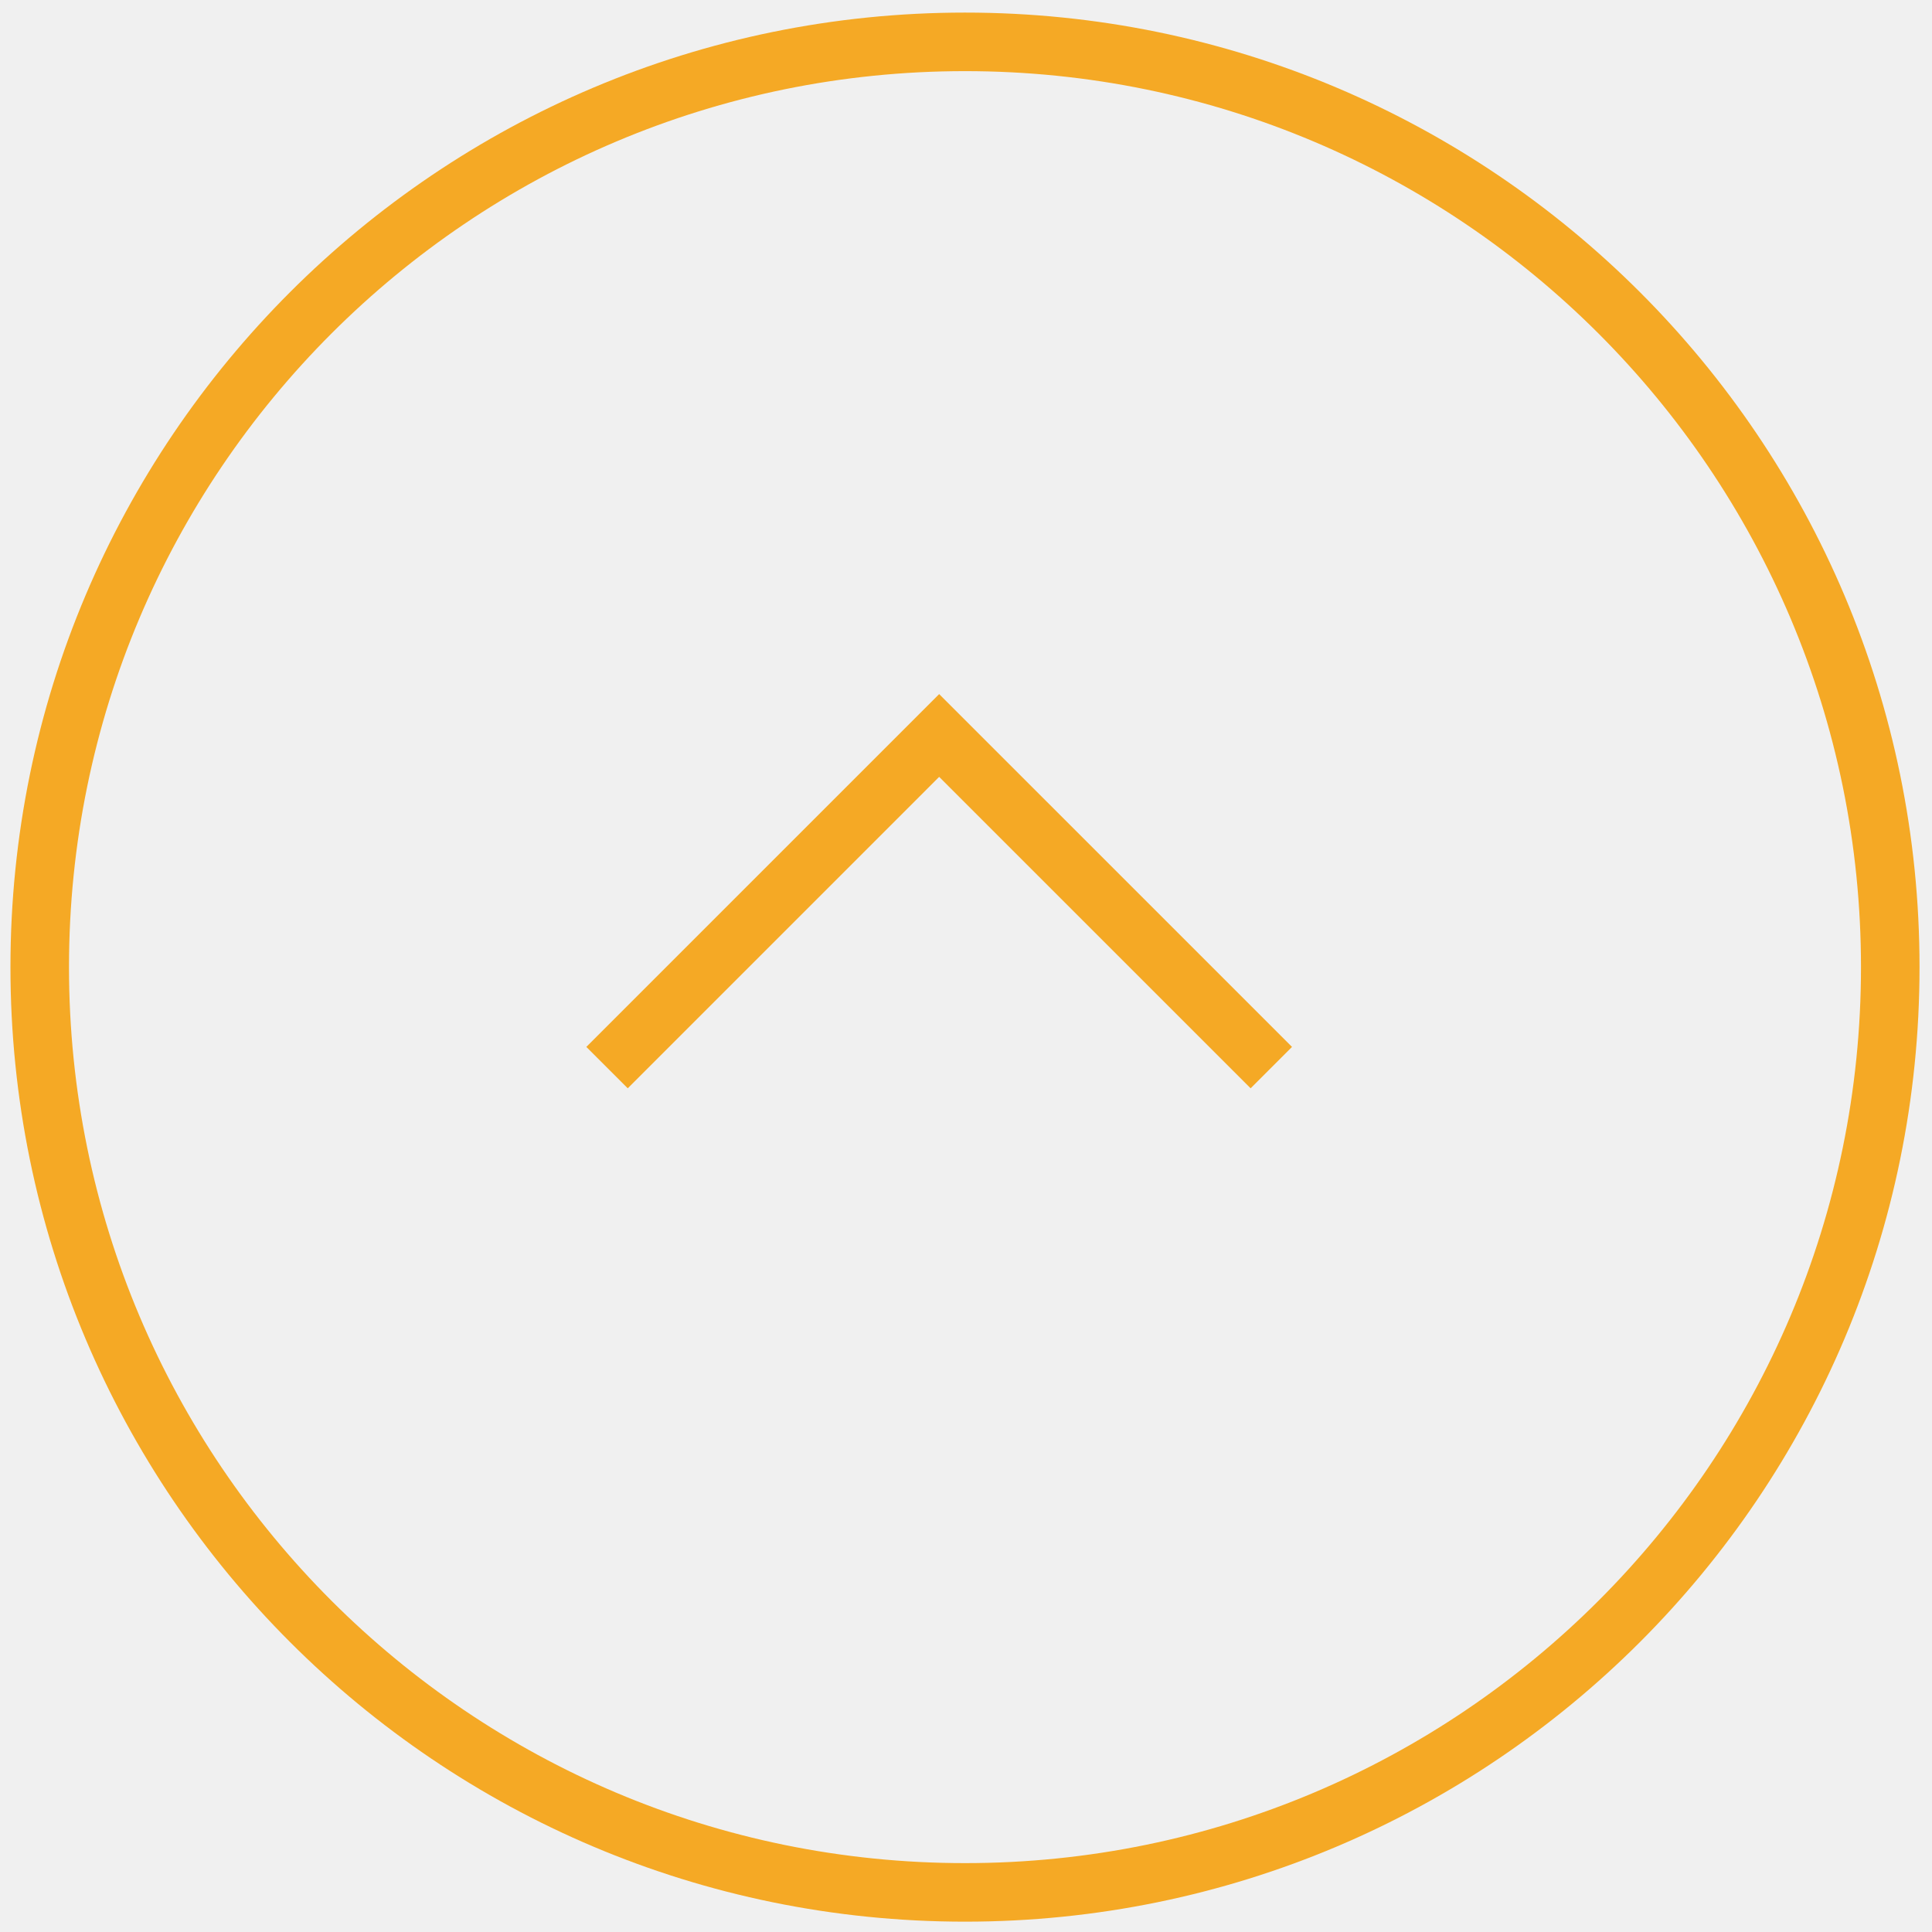
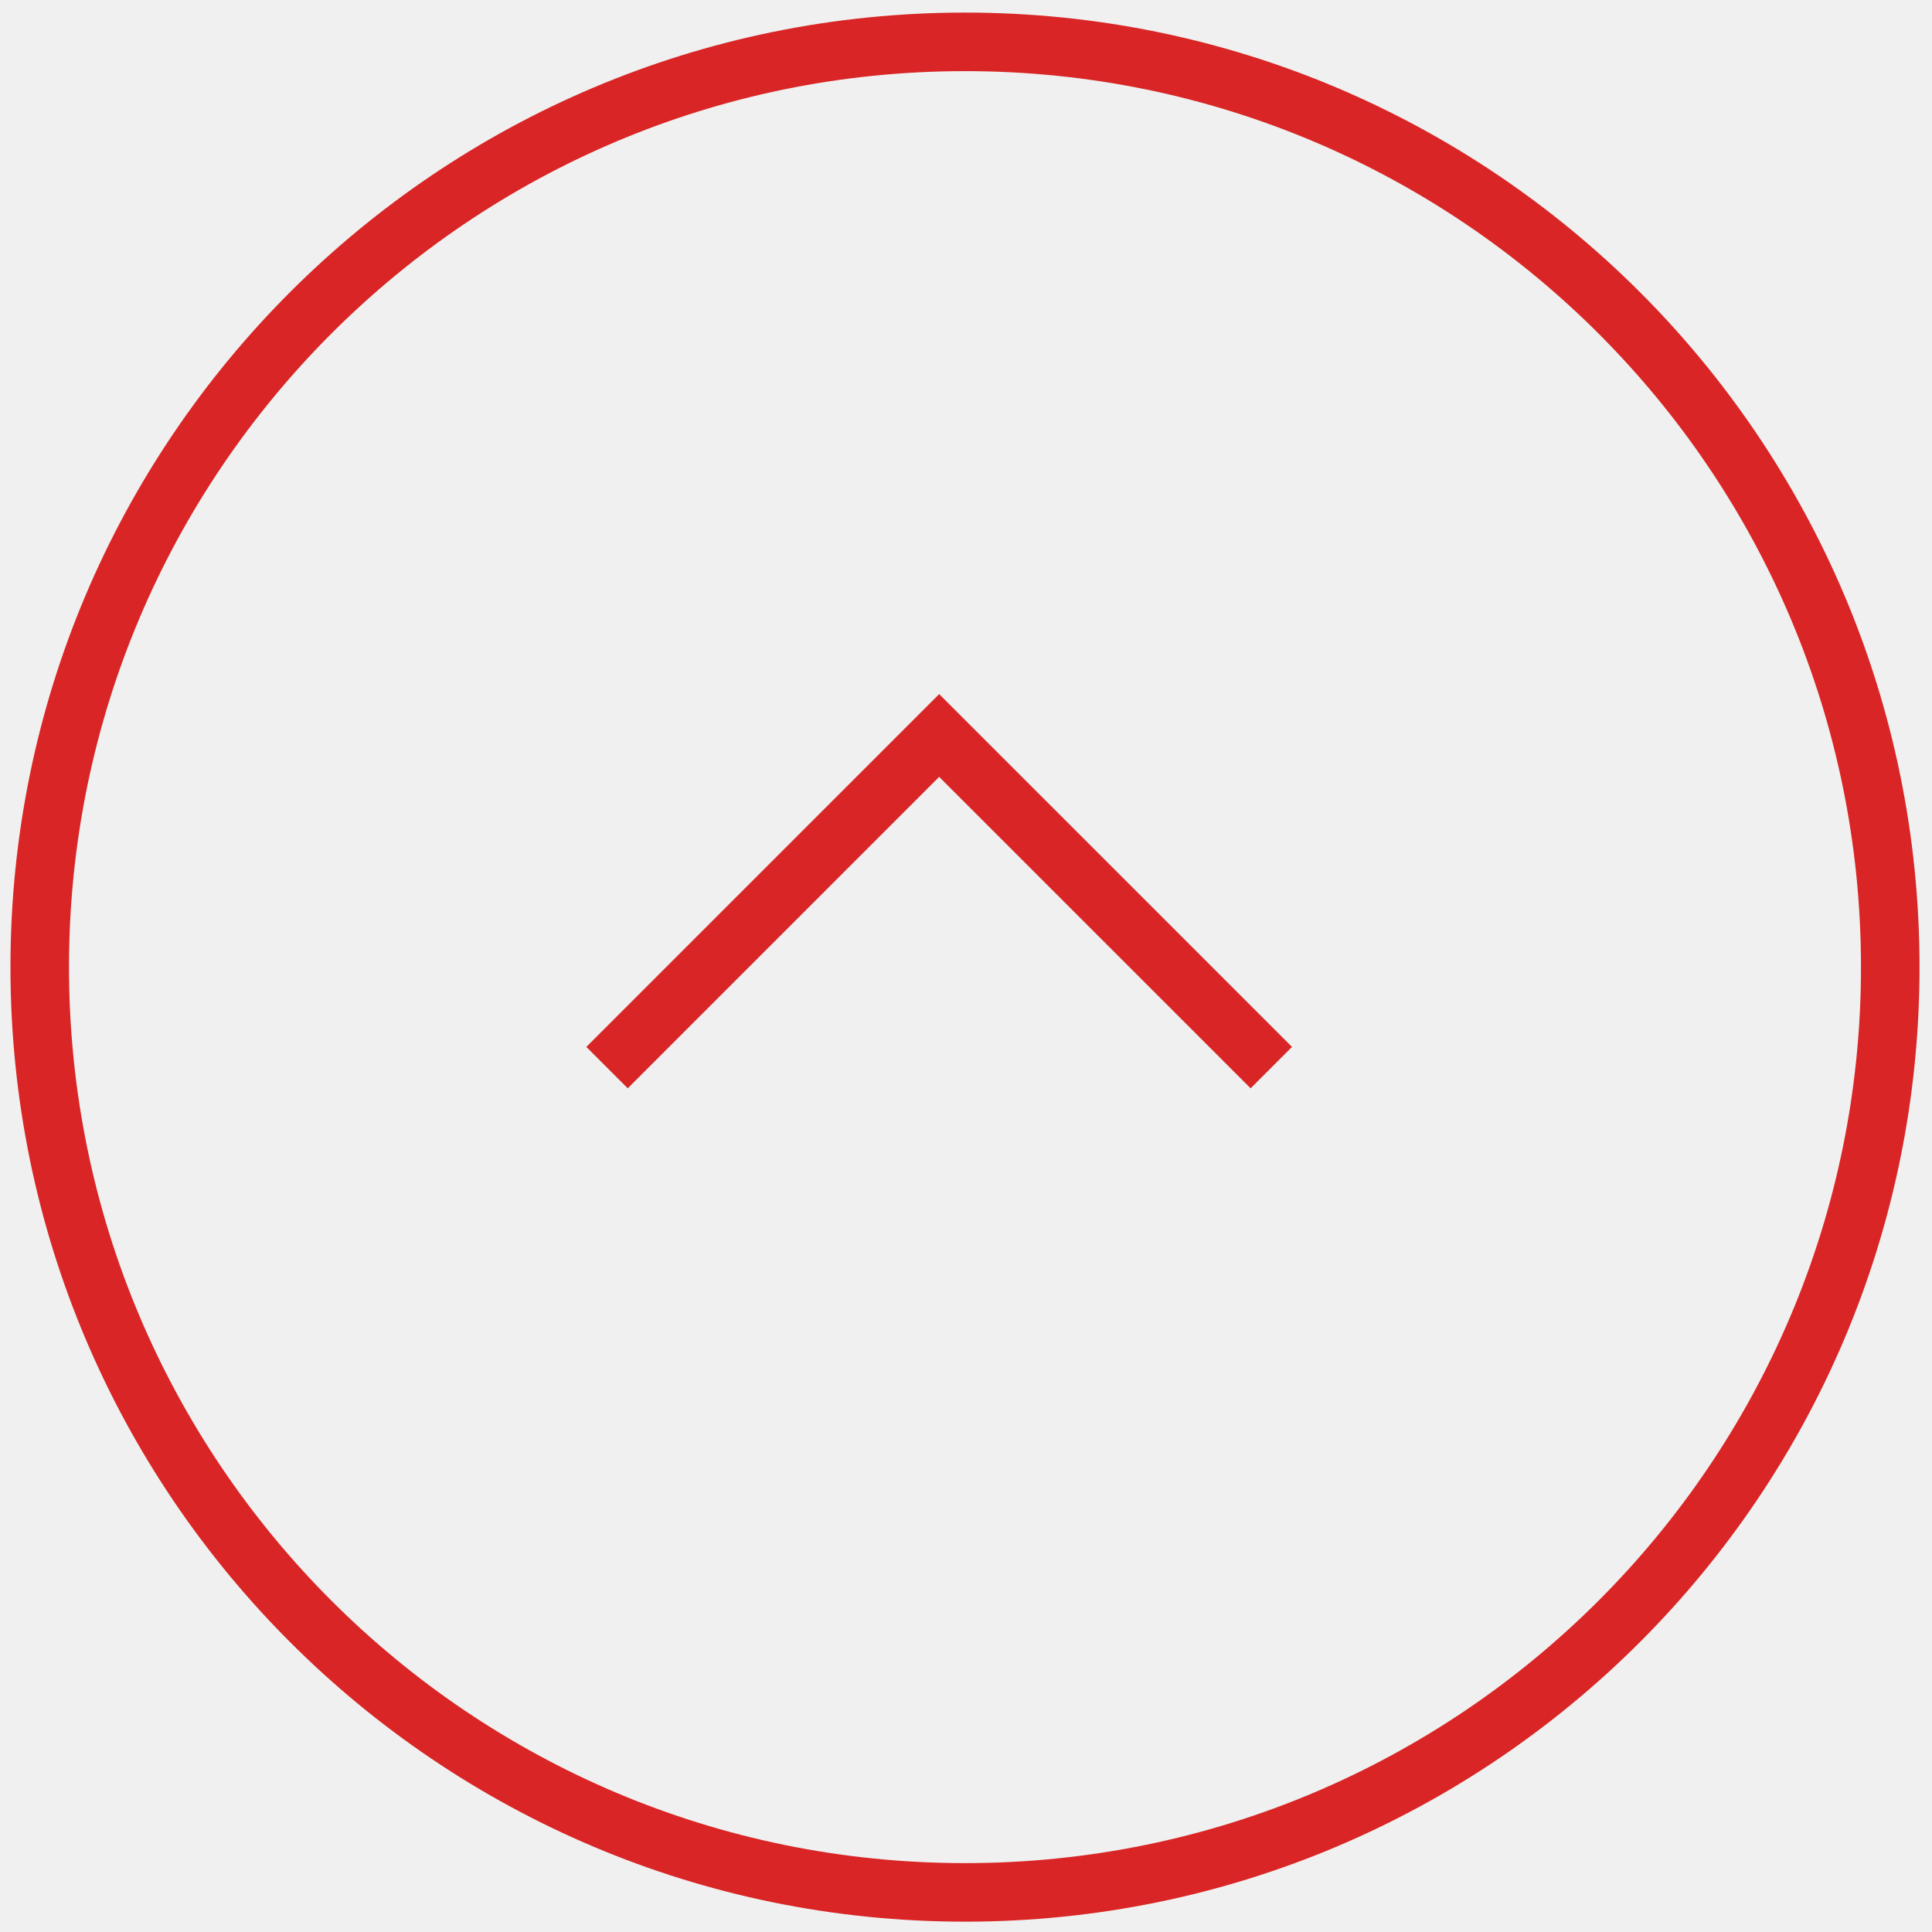
<svg xmlns="http://www.w3.org/2000/svg" width="66" height="66" viewBox="0 0 66 66" fill="none">
  <mask id="path-1-inside-1_755_1269" fill="white">
    <path fill-rule="evenodd" clip-rule="evenodd" d="M0.357 33.038C0.357 51.047 14.957 65.647 32.966 65.647C50.975 65.647 65.574 51.047 65.574 33.038C65.574 15.029 50.975 0.43 32.966 0.43C14.957 0.43 0.357 15.029 0.357 33.038Z" />
  </mask>
-   <path d="M32.083 25.125L32.79 24.418L32.083 23.711L31.376 24.418L32.083 25.125ZM44.137 35.764L32.79 24.418L31.376 25.832L42.723 37.178L44.137 35.764ZM31.376 24.418L20.03 35.764L21.445 37.178L32.79 25.832L31.376 24.418ZM32.966 63.647C16.061 63.647 2.357 49.943 2.357 33.038L-1.643 33.038C-1.643 52.152 13.852 67.647 32.966 67.647L32.966 63.647ZM63.574 33.038C63.574 49.943 49.87 63.647 32.966 63.647L32.966 67.647C52.08 67.647 67.574 52.152 67.574 33.038L63.574 33.038ZM32.966 2.43C49.87 2.43 63.574 16.134 63.574 33.038L67.574 33.038C67.574 13.924 52.08 -1.57 32.966 -1.57L32.966 2.43ZM2.357 33.038C2.357 16.134 16.061 2.43 32.966 2.43L32.966 -1.57C13.852 -1.57 -1.643 13.924 -1.643 33.038L2.357 33.038Z" fill="#F5A925" mask="url(#path-1-inside-1_755_1269)" />
+   <path d="M32.083 25.125L32.79 24.418L32.083 23.711L31.376 24.418L32.083 25.125ZM44.137 35.764L32.79 24.418L31.376 25.832L42.723 37.178L44.137 35.764ZM31.376 24.418L20.03 35.764L21.445 37.178L32.79 25.832L31.376 24.418ZM32.966 63.647C16.061 63.647 2.357 49.943 2.357 33.038L-1.643 33.038C-1.643 52.152 13.852 67.647 32.966 67.647L32.966 63.647ZM63.574 33.038C63.574 49.943 49.87 63.647 32.966 63.647L32.966 67.647C52.08 67.647 67.574 52.152 67.574 33.038L63.574 33.038ZM32.966 2.43C49.87 2.43 63.574 16.134 63.574 33.038L67.574 33.038C67.574 13.924 52.08 -1.57 32.966 -1.57L32.966 2.43ZM2.357 33.038C2.357 16.134 16.061 2.43 32.966 2.43L32.966 -1.57C13.852 -1.57 -1.643 13.924 -1.643 33.038L2.357 33.038Z" fill="#D92525" mask="url(#path-1-inside-1_755_1269)" />
</svg>
